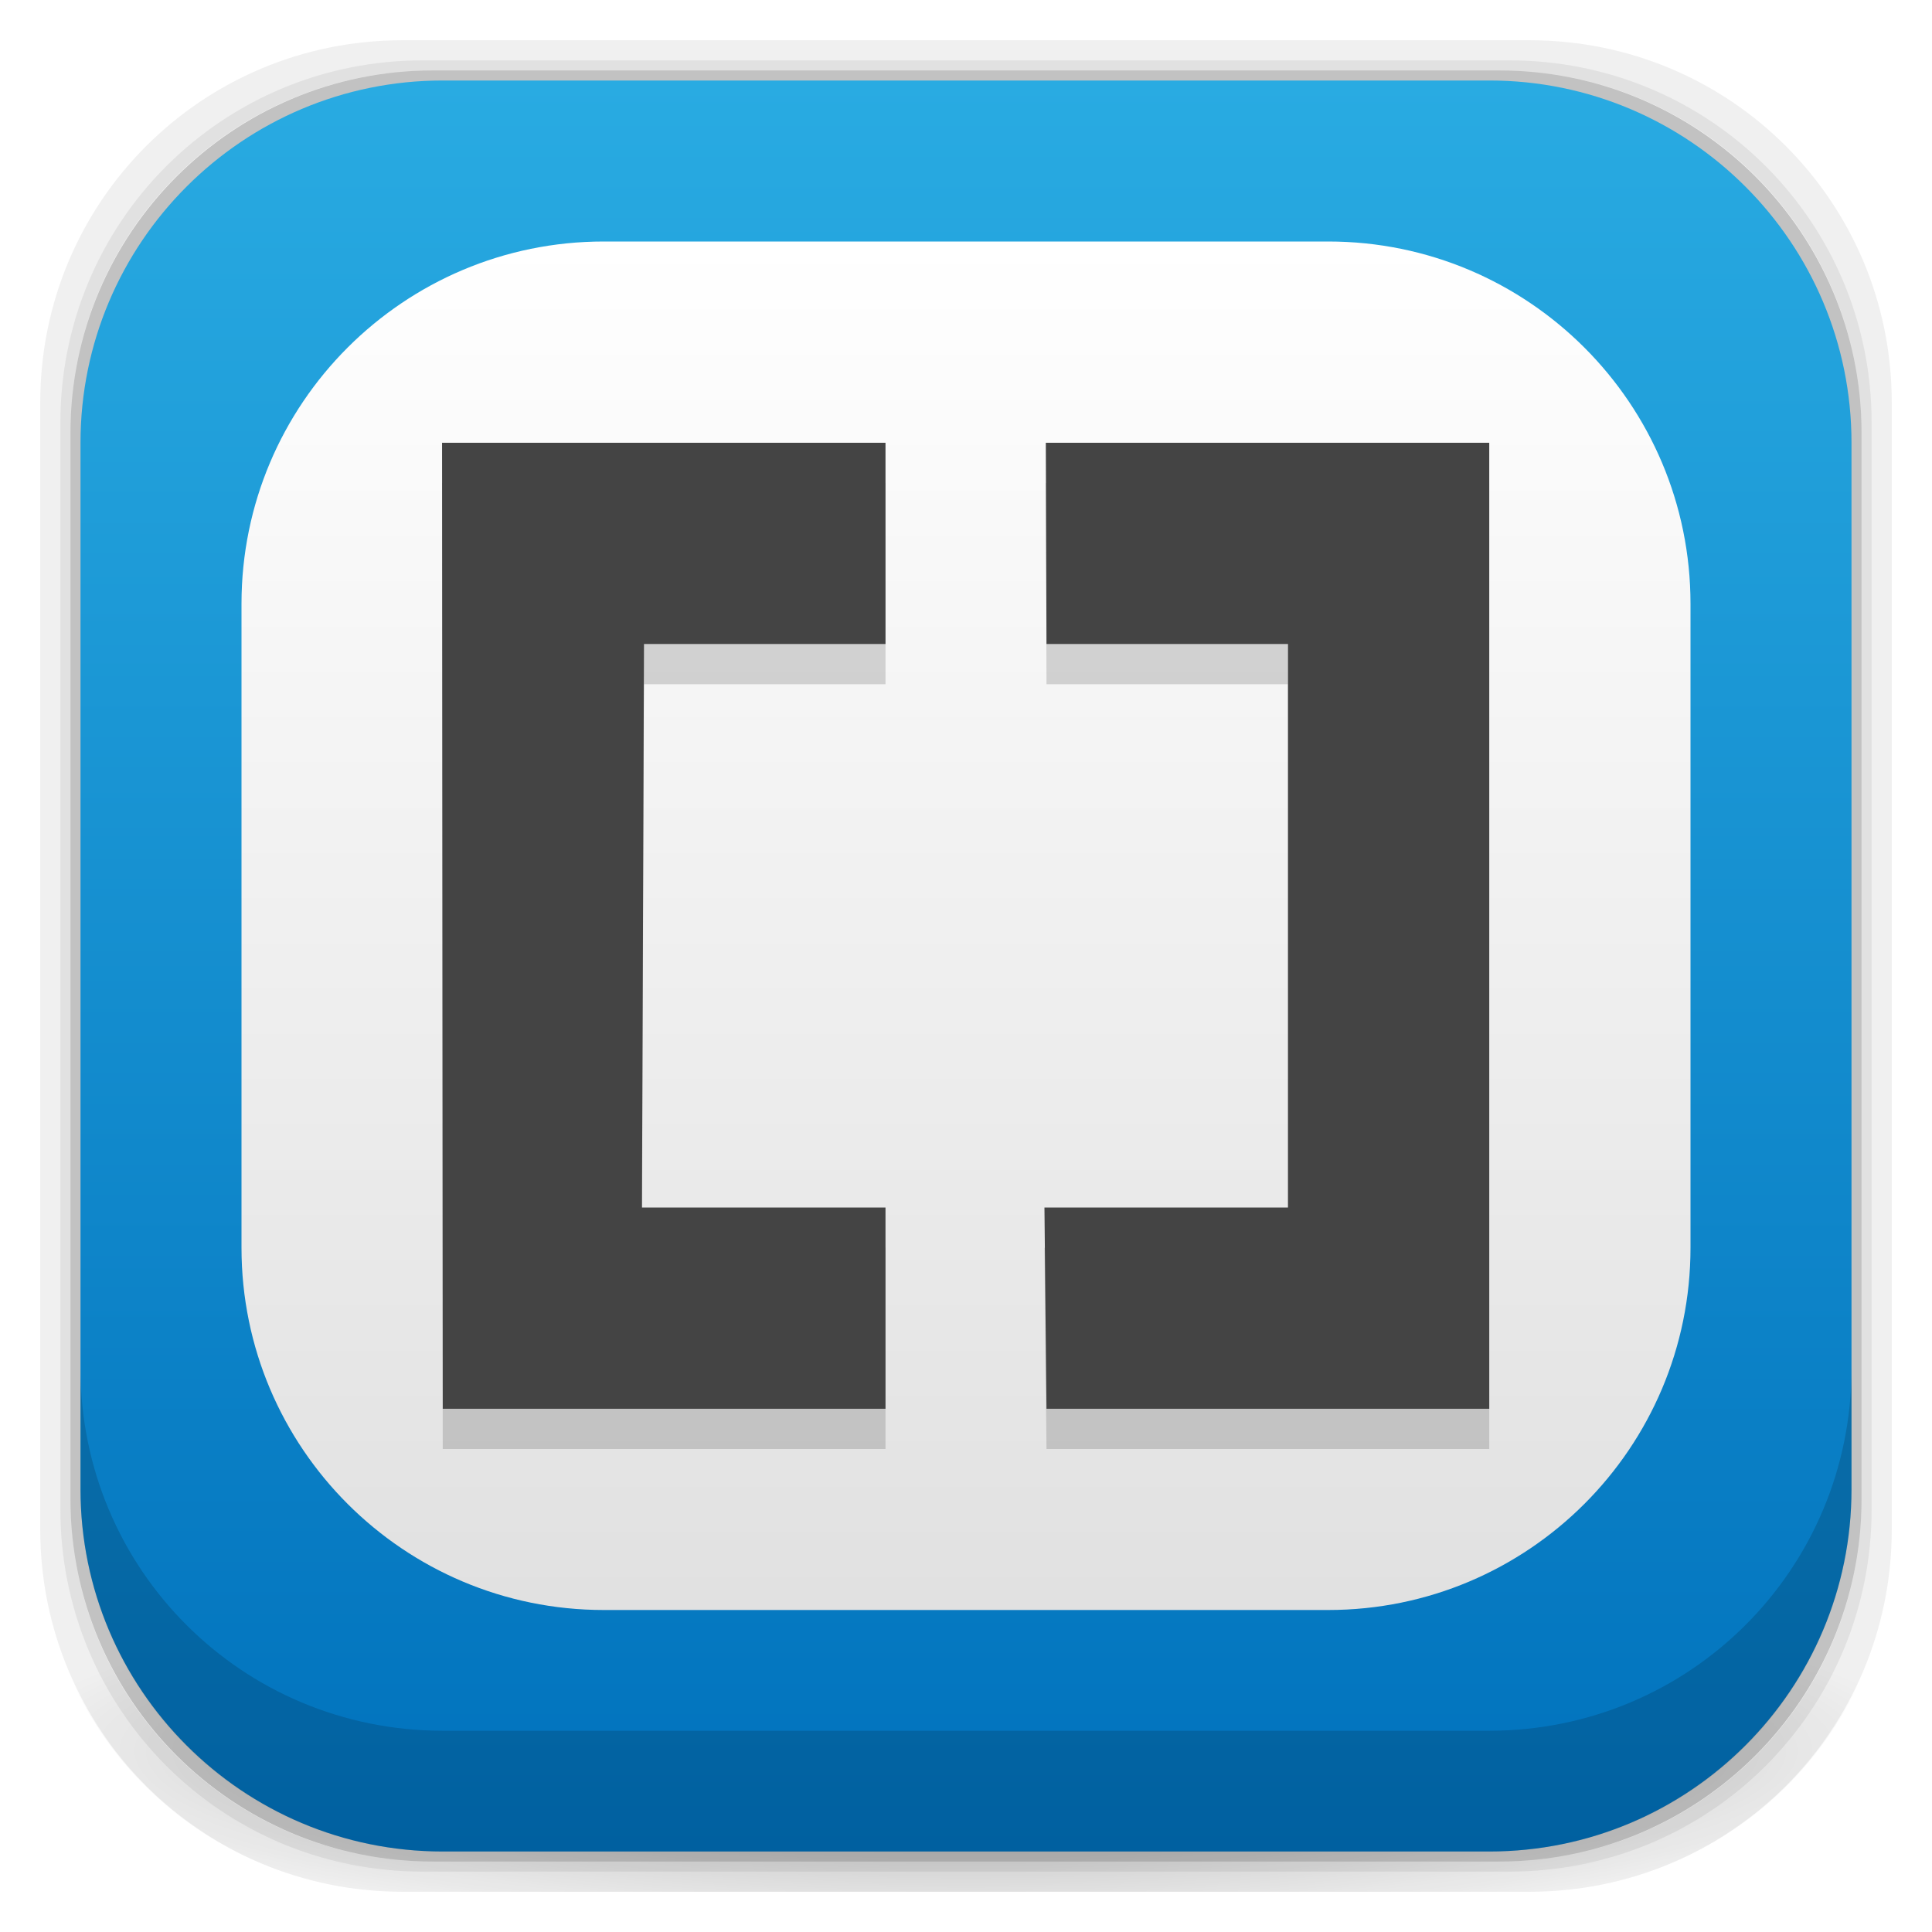
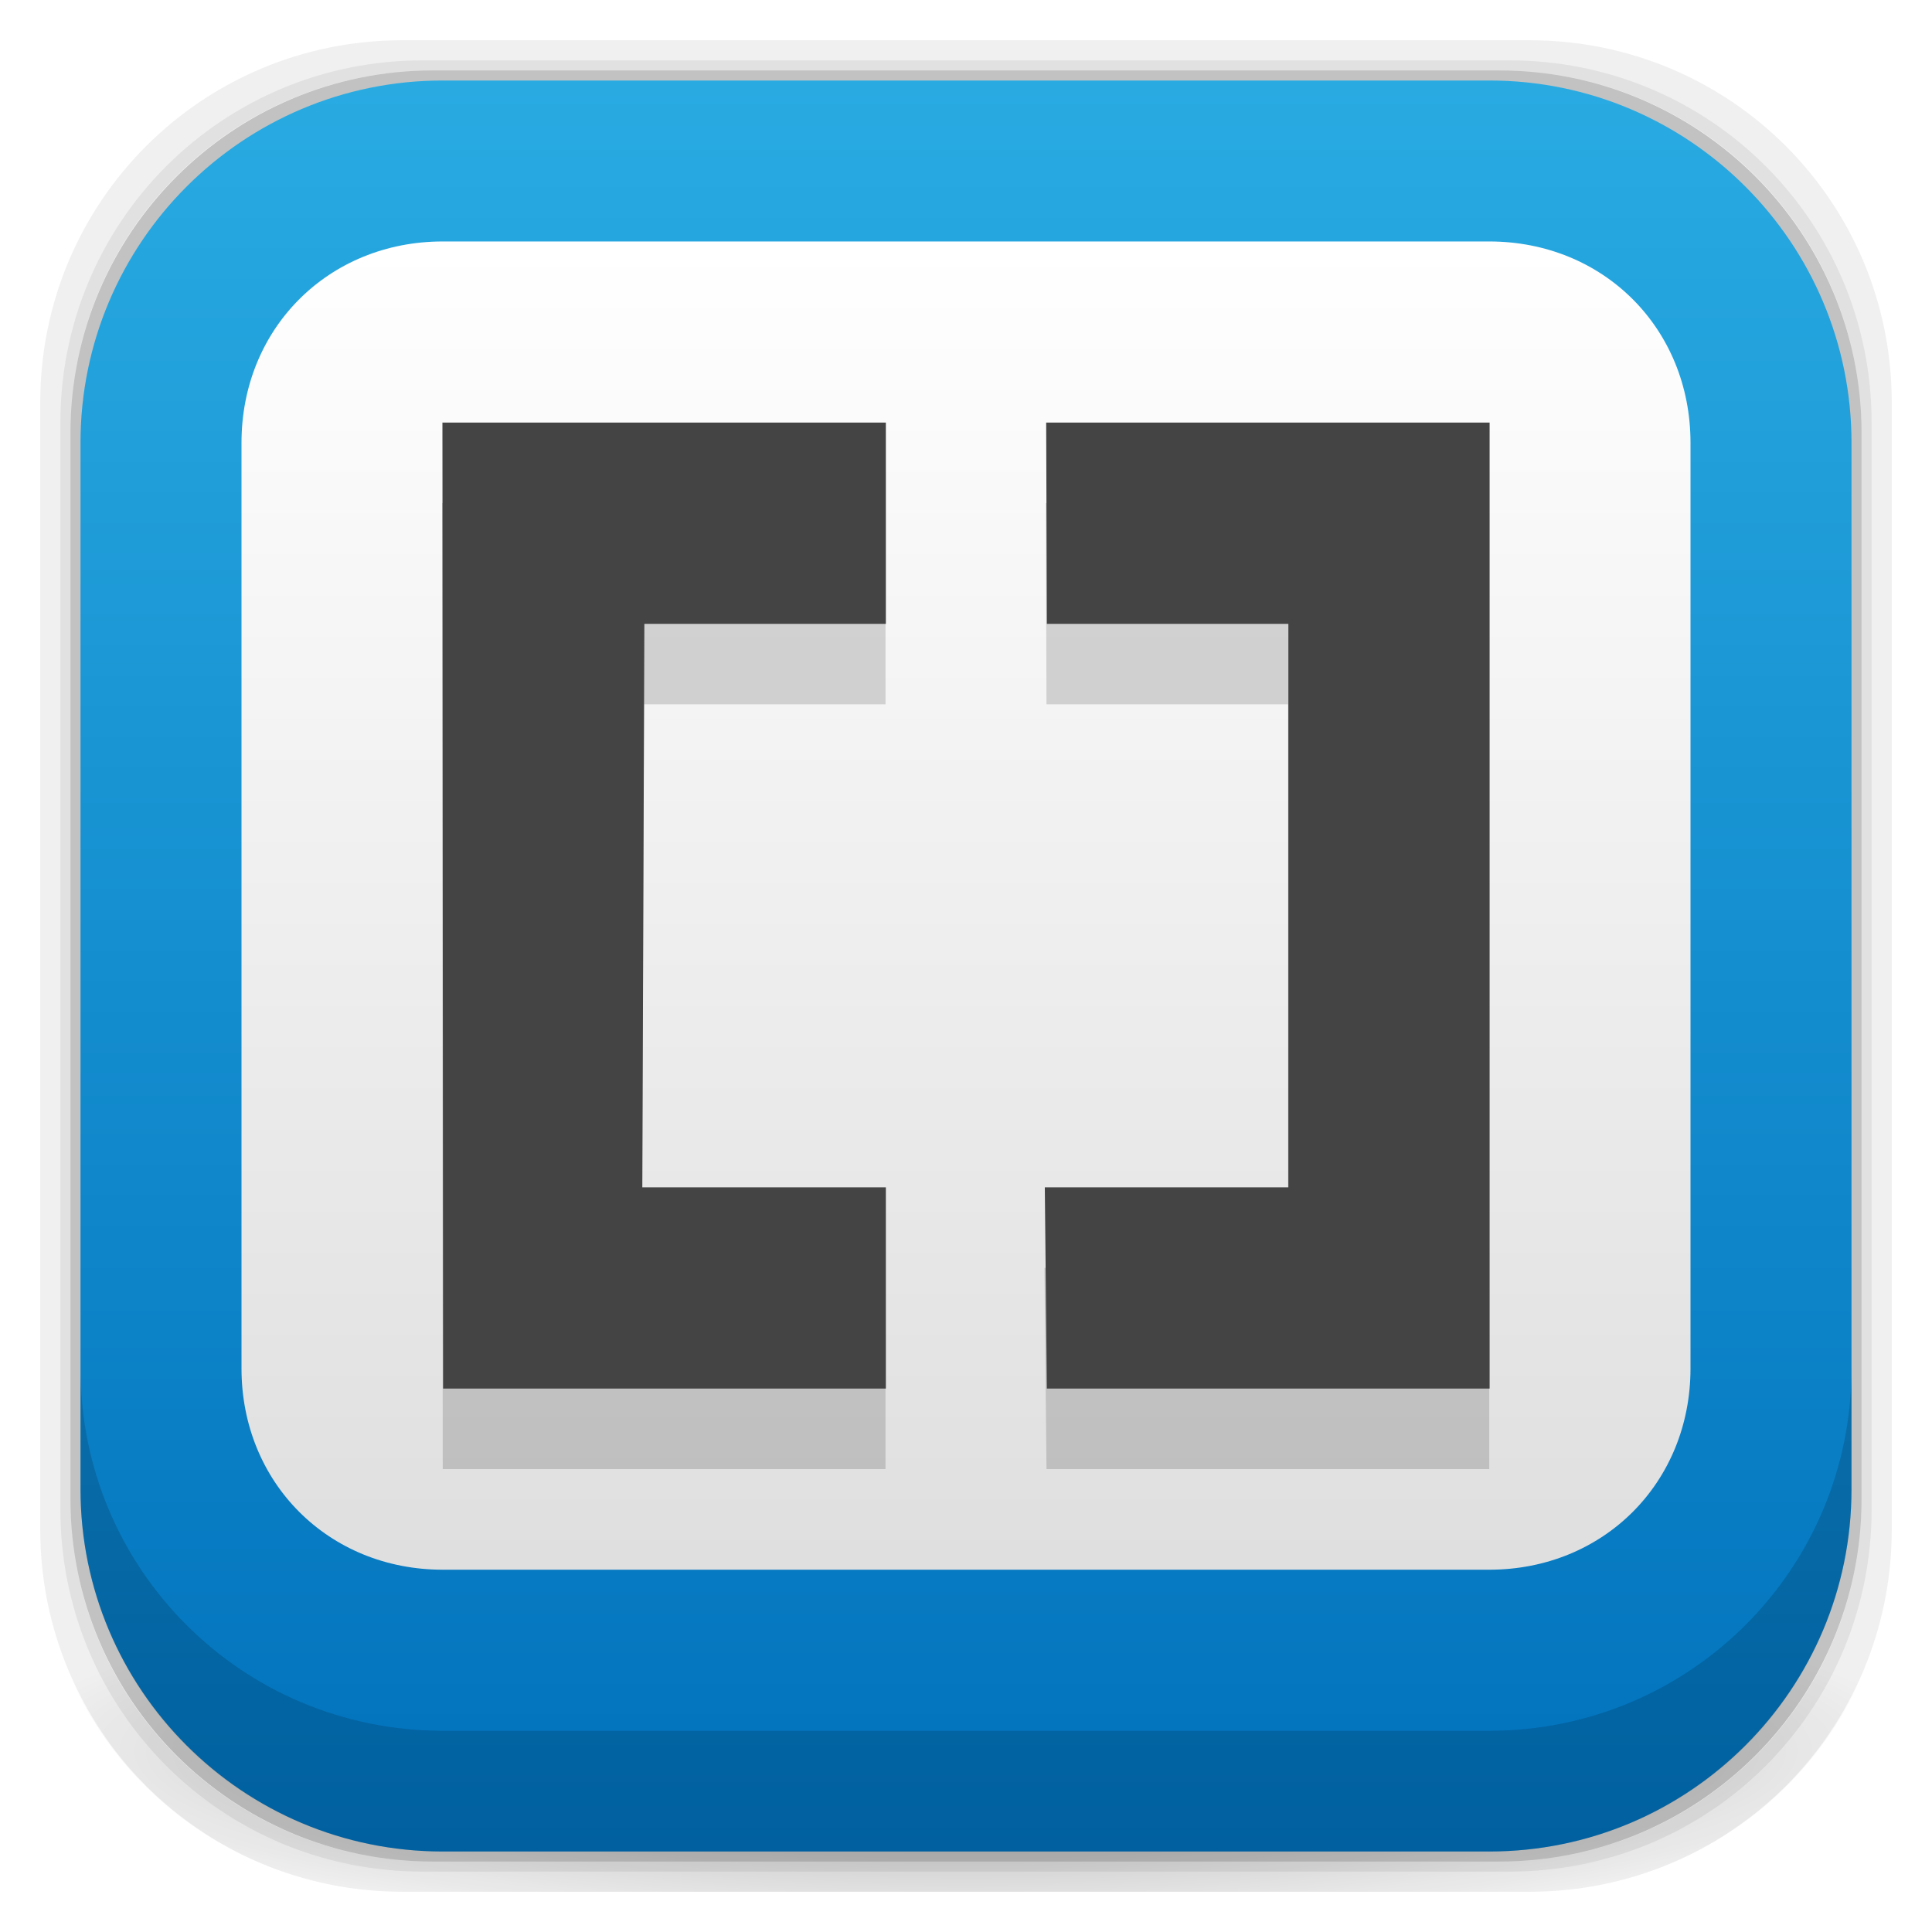
<svg xmlns="http://www.w3.org/2000/svg" xmlns:xlink="http://www.w3.org/1999/xlink" width="48" height="48" id="svg4230" version="1.1">
  <defs id="defs4232">
    <linearGradient id="linearGradient3068">
      <stop style="stop-color:#dfdfdf;stop-opacity:1;" offset="0" id="stop3070" />
      <stop style="stop-color:#ffffff;stop-opacity:1;" offset="1" id="stop3072" />
    </linearGradient>
    <linearGradient id="linearGradient4524">
      <stop style="stop-color:#0071bc;stop-opacity:1;" offset="0" id="stop4526" />
      <stop style="stop-color:#29abe2;stop-opacity:1;" offset="1" id="stop4528" />
    </linearGradient>
    <linearGradient id="linearGradient4512">
      <stop style="stop-color:#d9d2d1;stop-opacity:1;" offset="0" id="stop4514" />
      <stop style="stop-color:#fefcfc;stop-opacity:1;" offset="1" id="stop4516" />
    </linearGradient>
    <linearGradient id="linearGradient4243">
      <stop style="stop-color:#000000;stop-opacity:1;" offset="0" id="stop4245" />
      <stop style="stop-color:#000000;stop-opacity:0;" offset="1" id="stop4247" />
    </linearGradient>
    <linearGradient id="linearGradient4216">
      <stop style="stop-color:#a0c4e6;stop-opacity:1;" offset="0" id="stop4218" />
      <stop style="stop-color:#d0e2f1;stop-opacity:1;" offset="1" id="stop4220" />
    </linearGradient>
    <linearGradient id="linearGradient4208">
      <stop style="stop-color:#70a3d6;stop-opacity:1;" offset="0" id="stop4210" />
      <stop style="stop-color:#88b6e1;stop-opacity:1;" offset="1" id="stop4212" />
    </linearGradient>
    <linearGradient id="linearGradient4200">
      <stop style="stop-color:#427dbe;stop-opacity:1;" offset="0" id="stop4202" />
      <stop style="stop-color:#739bd1;stop-opacity:1;" offset="1" id="stop4204" />
    </linearGradient>
    <linearGradient id="linearGradient4192">
      <stop style="stop-color:#4970a4;stop-opacity:1;" offset="0" id="stop4194" />
      <stop style="stop-color:#6090c0;stop-opacity:1;" offset="1" id="stop4196" />
    </linearGradient>
    <radialGradient xlink:href="#linearGradient3688-166-749-5-9-1" id="radialGradient4351" gradientUnits="userSpaceOnUse" gradientTransform="matrix(2.320171,0,0,0.4,28.61784,28.6)" cx="4.993" cy="43.5" fx="4.993" fy="43.5" r="2.5" />
    <linearGradient id="linearGradient3688-166-749-5-9-1">
      <stop id="stop2883-0-2-9" style="stop-color:#181818;stop-opacity:1" offset="0" />
      <stop id="stop2885-5-3-8" style="stop-color:#181818;stop-opacity:0" offset="1" />
    </linearGradient>
    <linearGradient id="linearGradient3688-464-309-8-9-4">
      <stop id="stop2889-9-9-1" style="stop-color:#181818;stop-opacity:1" offset="0" />
      <stop id="stop2891-4-2-9" style="stop-color:#181818;stop-opacity:0" offset="1" />
    </linearGradient>
    <linearGradient id="linearGradient3702-501-757-0-4-0">
      <stop id="stop2895-0-2-1" style="stop-color:#181818;stop-opacity:0" offset="0" />
      <stop id="stop2897-2-8-2" style="stop-color:#181818;stop-opacity:1" offset="0.5" />
      <stop id="stop2899-6-1-6" style="stop-color:#181818;stop-opacity:0" offset="1" />
    </linearGradient>
    <linearGradient id="linearGradient3811-3">
      <stop style="stop-color:#000000;stop-opacity:1;" offset="0" id="stop3813-0" />
      <stop style="stop-color:#000000;stop-opacity:0;" offset="1" id="stop3815-0" />
    </linearGradient>
    <clipPath id="clipPath-887332295">
      <g id="g3945" transform="translate(0,-1004.362)">
        <rect id="rect3947" fill="#1890d0" width="46" height="46" x="1" y="1005.36" rx="4" />
      </g>
    </clipPath>
    <clipPath id="clipPath-867792831">
      <g id="g3940" transform="translate(0,-1004.362)">
        <rect id="rect3942" fill="#1890d0" width="46" height="46" x="1" y="1005.36" rx="4" />
      </g>
    </clipPath>
    <linearGradient gradientTransform="translate(-47.99779,0.00221467)" gradientUnits="userSpaceOnUse" x2="47" x1="1" id="linearGradient3764">
      <stop id="stop3935" stop-opacity="1" stop-color="#e4e4e4" />
      <stop id="stop3937" stop-opacity="1" stop-color="#eee" offset="1" />
    </linearGradient>
    <radialGradient xlink:href="#linearGradient4243" id="radialGradient4274" gradientUnits="userSpaceOnUse" gradientTransform="matrix(1.043478,0,0,0.1956518,-1.04348,35.18481)" cx="24" cy="42.5" fx="24" fy="42.5" r="23" />
    <linearGradient xlink:href="#linearGradient4524" id="linearGradient4530" x1="24" y1="46" x2="24" y2="2" gradientUnits="userSpaceOnUse" />
    <linearGradient xlink:href="#linearGradient4512" id="linearGradient4554" gradientUnits="userSpaceOnUse" x1="12.5" y1="28" x2="12.5" y2="17" />
    <linearGradient xlink:href="#linearGradient3068" id="linearGradient3074" x1="85" y1="46" x2="85" y2="2" gradientUnits="userSpaceOnUse" gradientTransform="matrix(0.8636363,0,0,0.8181818,-47.54545,4.363651)" />
    <linearGradient xlink:href="#linearGradient3068-1" id="linearGradient3074-2" x1="85" y1="46" x2="85" y2="2" gradientUnits="userSpaceOnUse" gradientTransform="matrix(0.8636363,0,0,0.8181818,-47.54545,4.363651)" />
    <linearGradient id="linearGradient3068-1">
      <stop style="stop-color:#dfdfdf;stop-opacity:1;" offset="0" id="stop3070-5" />
      <stop style="stop-color:#ffffff;stop-opacity:1;" offset="1" id="stop3072-7" />
    </linearGradient>
-     <linearGradient y2="2" x2="85" y1="46" x1="85" gradientTransform="matrix(0.8636363,0,0,0.8181818,-47.54545,1008.726)" gradientUnits="userSpaceOnUse" id="linearGradient3087" xlink:href="#linearGradient3068-1" />
+     <linearGradient xlink:href="#linearGradient3068-1" id="linearGradient4245" x1="24.231" y1="1043.135" x2="24.231" y2="1010.48" gradientUnits="userSpaceOnUse" />
  </defs>
  <g id="layer3" style="display:inline">
    <path style="opacity:0.06;fill:#000000;fill-opacity:1;stroke:none" d="M 10,1 C 5.014,1 1,5.014 1,10 l 0,28 c 0,4.986 4.014,9 9,9 l 28,0 c 4.986,0 9,-4.014 9,-9 L 47,10 C 47,5.014 42.986,1 38,1 L 10,1 z m 0.5,0.5 27,0 c 4.986,0 9,4.014 9,9 l 0,27 c 0,4.986 -4.014,9 -9,9 l -27,0 c -4.986,0 -9,-4.014 -9,-9 l 0,-27 c 0,-4.986 4.014,-9 9,-9 z" id="rect3829" />
    <path style="opacity:0.12;fill:#000000;fill-opacity:1;stroke:none" d="m 10.5,1.5 c -4.986,0 -9,4.014 -9,9 l 0,27 c 0,4.986 4.014,9 9,9 l 27,0 c 4.986,0 9,-4.014 9,-9 l 0,-27 c 0,-4.986 -4.014,-9 -9,-9 l -27,0 z m 0.25,0.25 26.5,0 c 4.986,0 9,4.014 9,9 l 0,26.5 c 0,4.986 -4.014,9 -9,9 l -26.5,0 c -4.986,0 -9,-4.014 -9,-9 l 0,-26.5 c 0,-4.986 4.014,-9 9,-9 z" id="rect3827" />
    <rect style="opacity:0.24;fill:#000000;fill-opacity:1;stroke:none" id="rect3038-4" width="44.5" height="44.5" x="1.75" y="1.75" ry="9" rx="9" />
  </g>
  <g id="layer6" style="display:inline">
    <path style="opacity:0.3;fill:url(#radialGradient4274);fill-opacity:1;stroke:none" d="M 1.031,39 C 1.519,43.519 5.347,47 10,47 l 28,0 c 4.653,0 8.481,-3.481 8.969,-8 l -45.938,0 z" id="rect4241" />
  </g>
  <g id="layer2" style="display:inline">
    <rect style="fill:url(#linearGradient4530);fill-opacity:1;stroke:none" id="rect3038" width="44" height="44" x="2" y="2" ry="9" rx="9" />
  </g>
  <g id="layer1" transform="translate(0,-1004.362)" style="display:inline">
-     <rect rx="9" ry="9" y="1010.362" x="6" height="34" width="36" id="rect3064" style="fill:url(#linearGradient3087);fill-opacity:1;stroke:none;display:inline" />
-     <path id="path3114" d="m 10.983,1016.362 0.017,24 11,0 0,-5 -6.051,0 0.051,-14 6,0 -10e-7,-5 z m 15,0 0.017,5 6,0 0,14 -6.051,0 0.051,5 11,0 10e-7,-24 z" style="fill:#000000;fill-opacity:1;stroke:none;opacity:0.15" />
-     <path style="fill:#444444;fill-opacity:1;stroke:none" d="m 10.983,1015.362 0.017,24 11,0 0,-5 -6.051,0 0.051,-14 6,0 -10e-7,-5 z m 15,0 0.017,5 6,0 0,14 -6.051,0 0.051,5 11,0 10e-7,-24 z" id="rect3063" />
+     <path style="color:#000000;font-style:normal;font-variant:normal;font-weight:normal;font-stretch:normal;font-size:medium;line-height:normal;font-family:sans-serif;text-indent:0;text-align:start;text-decoration:none;text-decoration-line:none;text-decoration-style:solid;text-decoration-color:#000000;letter-spacing:normal;word-spacing:normal;text-transform:none;direction:ltr;block-progression:tb;writing-mode:lr-tb;baseline-shift:baseline;text-anchor:start;clip-rule:nonzero;display:inline;overflow:visible;visibility:visible;opacity:1;isolation:auto;mix-blend-mode:normal;color-interpolation:sRGB;color-interpolation-filters:linearRGB;solid-color:#000000;solid-opacity:1;fill:url(#linearGradient4245);fill-opacity:1;fill-rule:nonzero;stroke:none;stroke-width:8;stroke-linecap:round;stroke-linejoin:round;stroke-miterlimit:4;stroke-dasharray:none;stroke-dashoffset:0;stroke-opacity:1;color-rendering:auto;image-rendering:auto;shape-rendering:auto;text-rendering:auto;enable-background:accumulate" d="m 11,1010.361 26,0 c 2.839,0 5,2.161 5,5 l 0,23 c 0,2.839 -2.161,5 -5,5 l -26,0 c -2.839,0 -5,-2.161 -5,-5 l 0,-23 c 0,-2.839 2.161,-5 5,-5 z" id="rect3425" />
+     <path id="path3114" d="m 10.983,1016.861 0.017,24 11,0 0,-5 -6.051,0 0.051,-14 6,0 -10e-7,-5 z m 15,0 0.017,5 6,0 0,14 -6.051,0 0.051,5 11,0 10e-7,-24 z" style="opacity:0.15;fill:#000000;fill-opacity:1;stroke:none" />
+     <path style="fill:#444444;fill-opacity:1;stroke:none" d="m 10.992,1014.861 0.017,24 11,0 0,-5 -6.051,0 0.051,-14 6,0 -1e-6,-5 z m 15,0 0.017,5 6,0 0,14 -6.051,0 0.051,5 11,0 1e-6,-24 z" id="rect3063" />
  </g>
  <g id="layer4" style="display:inline">
-     <path style="opacity:0.15;fill:#000000;fill-opacity:1;stroke:none" d="m 2,34 0,3 c 0,4.986 4.014,9 9,9 l 26,0 c 4.986,0 9,-4.014 9,-9 l 0,-3 c 0,4.986 -4.014,9 -9,9 L 11,43 C 6.014,43 2,38.986 2,34 z" id="rect3038-42" />
+     <path style="opacity:0.15;fill:#000000;fill-opacity:1;stroke:none" d="m 2,34 0,3 c 0,4.986 4.014,9 9,9 l 26,0 c 4.986,0 9,-4.014 9,-9 l 0,-3 c 0,4.986 -4.014,9 -9,9 L 11,43 C 6.014,43 2,38.986 2,34 Z" id="rect3038-42" />
  </g>
  <g id="layer7" style="display:none">
    <rect rx="9" ry="9" y="2" x="2" height="44" width="44" id="rect4169" style="fill:#abe1ad;fill-opacity:1;stroke:none;display:inline" />
  </g>
</svg>
